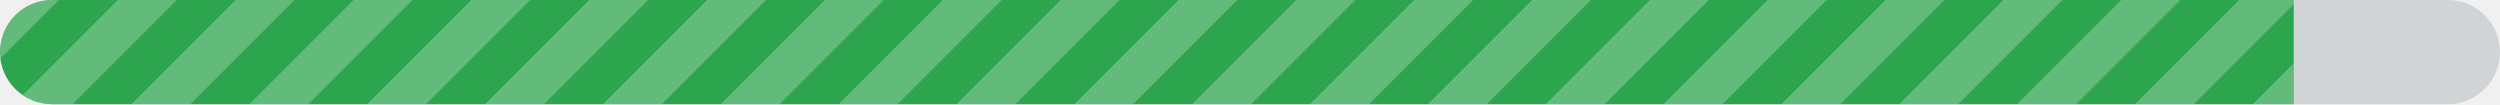
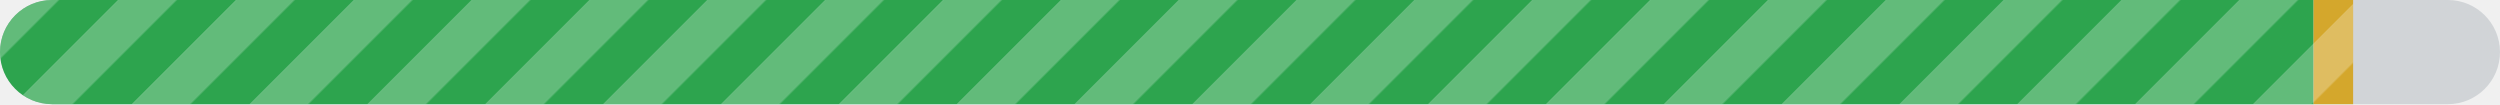
<svg xmlns="http://www.w3.org/2000/svg" width="240" height="10">
  <clipPath id="r">
    <rect width="240" height="10" rx="5" />
  </clipPath>
  <pattern id="s" width="8" height="8" patternUnits="userSpaceOnUse" patternTransform="rotate(45)">
    <rect width="4" height="8" fill="#fff" fill-opacity=".25" />
  </pattern>
  <g clip-path="url(#r)">
    <rect fill="#8b949e" fill-opacity=".3" width="240" height="10" />
-     <rect fill="#2da44e" width="220.2" height="10" />
-     <rect fill="#d4a72c" x="220.2" width="0.0" height="10" />
-     <rect fill="url(#s)" width="220.2" height="10" />
+     <rect fill="#2da44e" width="222.1" height="10" />
+     <rect fill="#d4a72c" x="222.1" width="3.8" height="10" />
+     <rect fill="url(#s)" width="225.9" height="10" />
  </g>
</svg>
